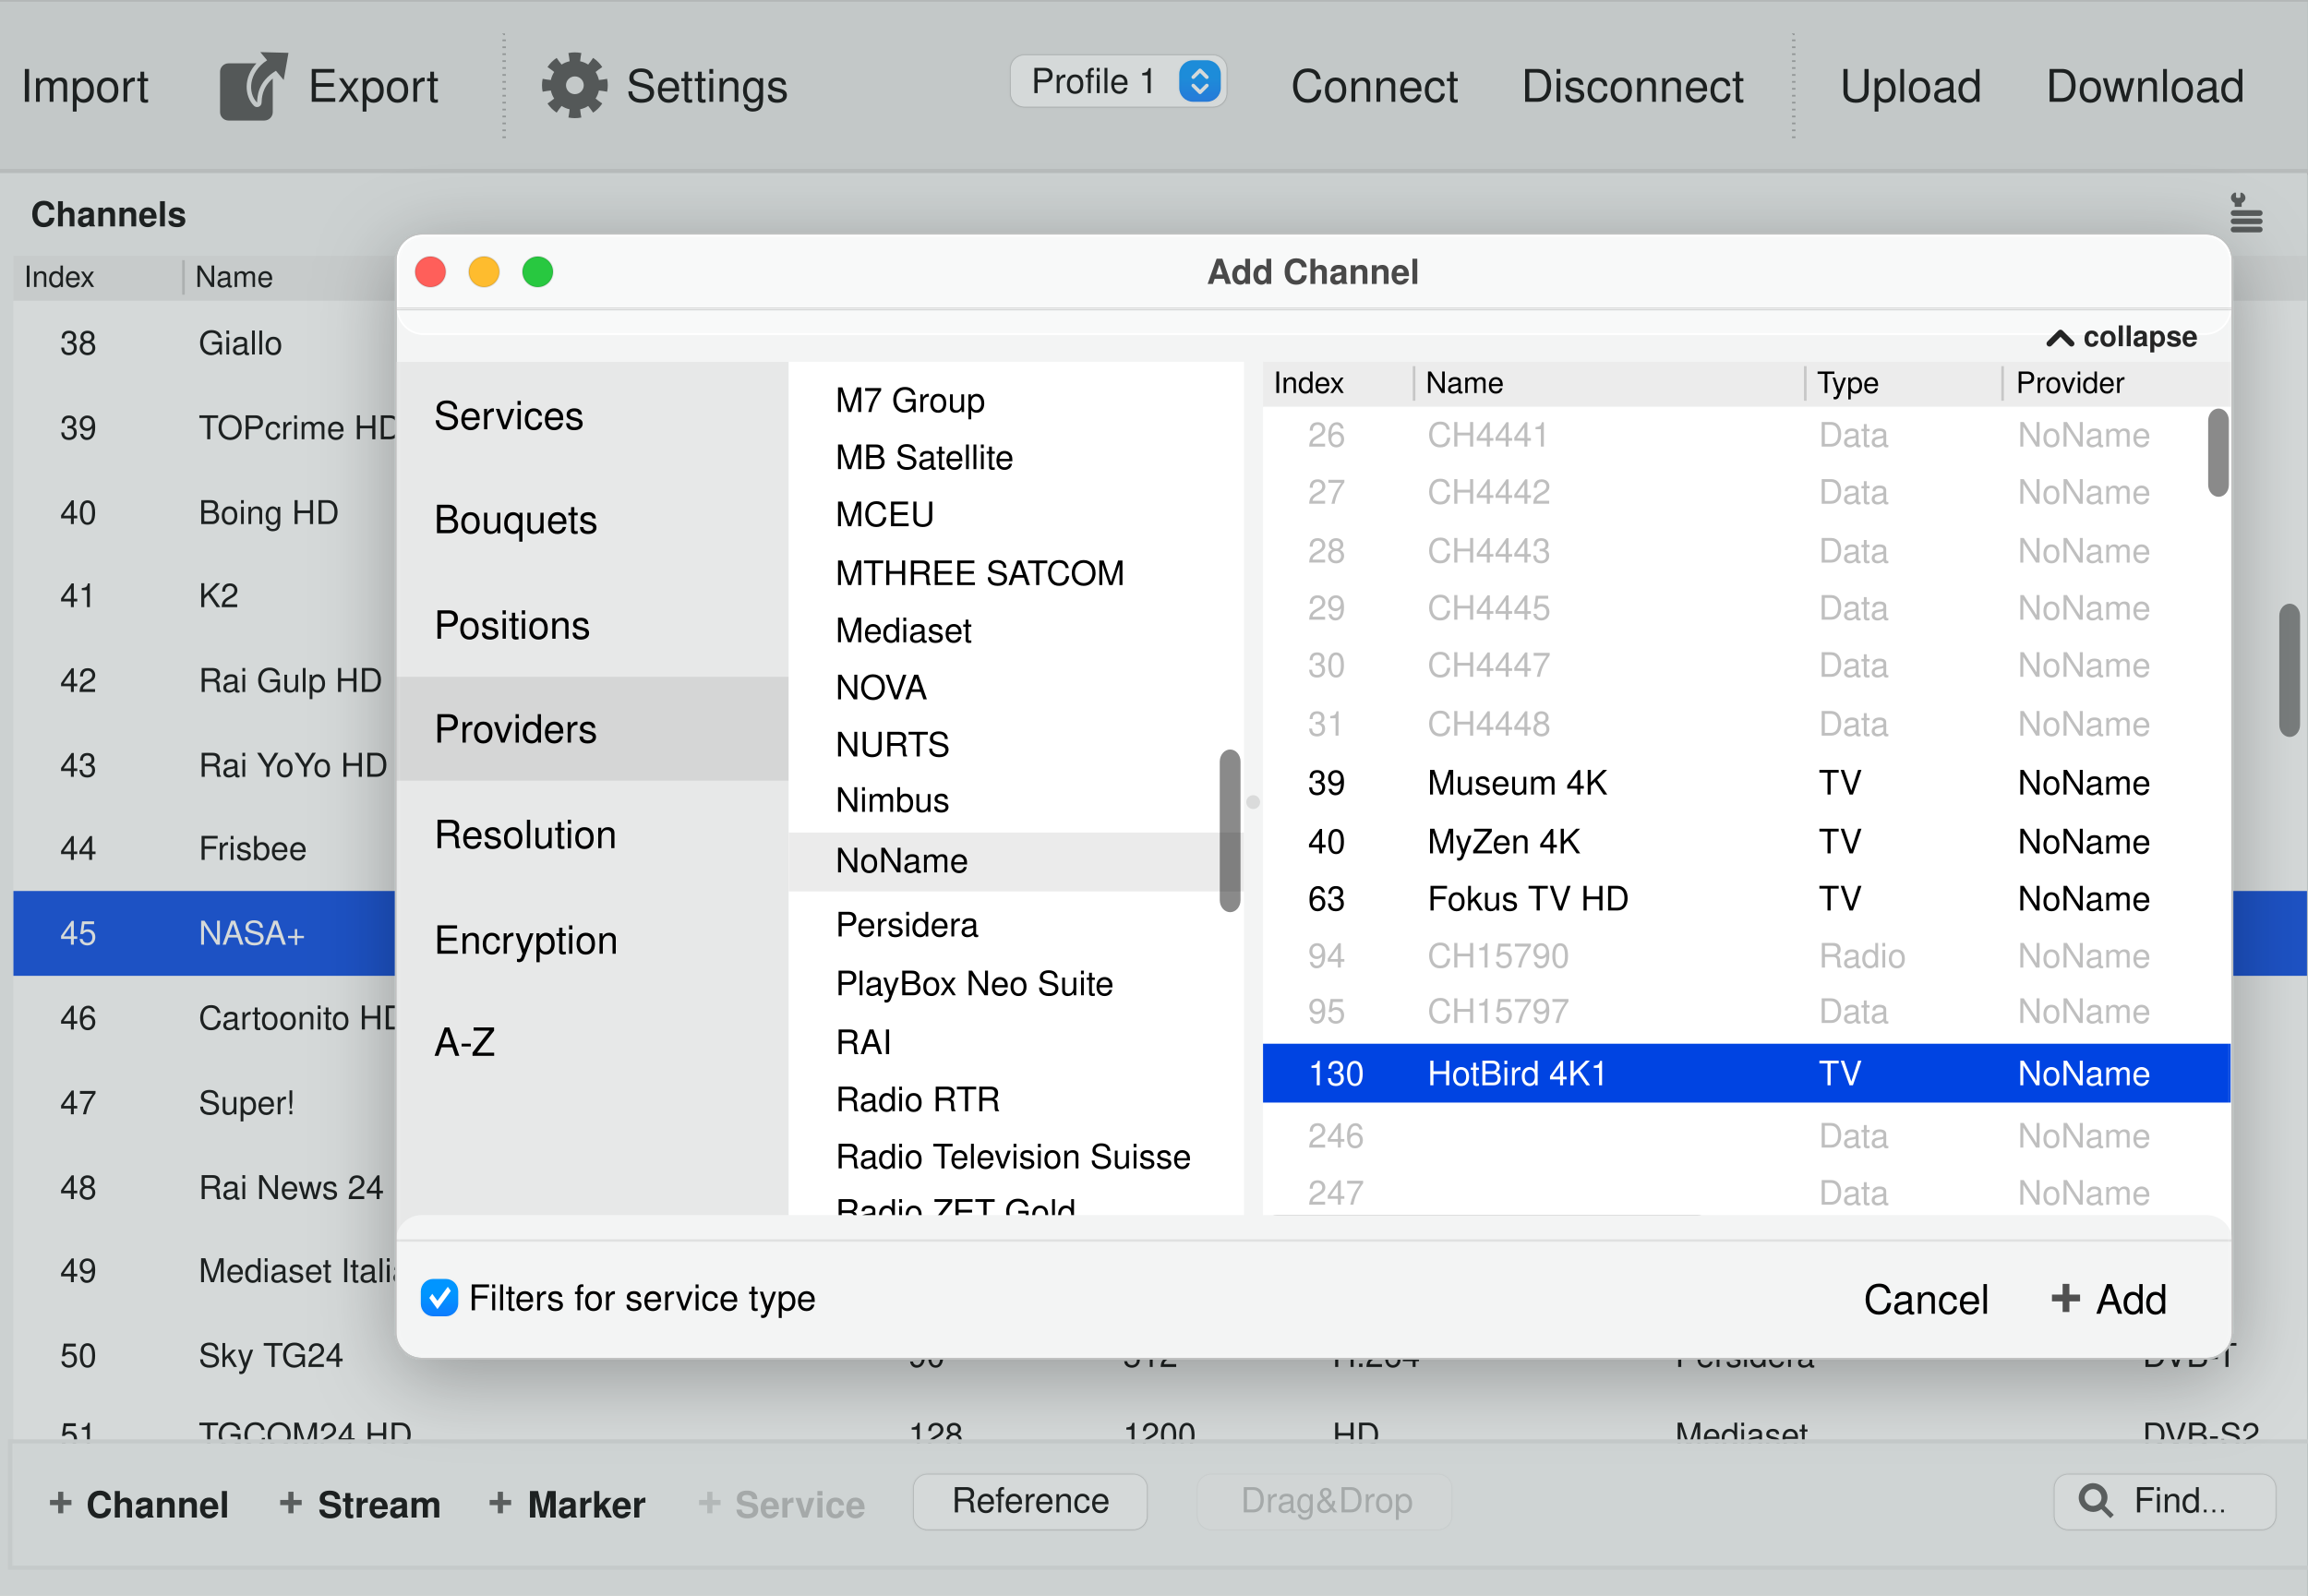
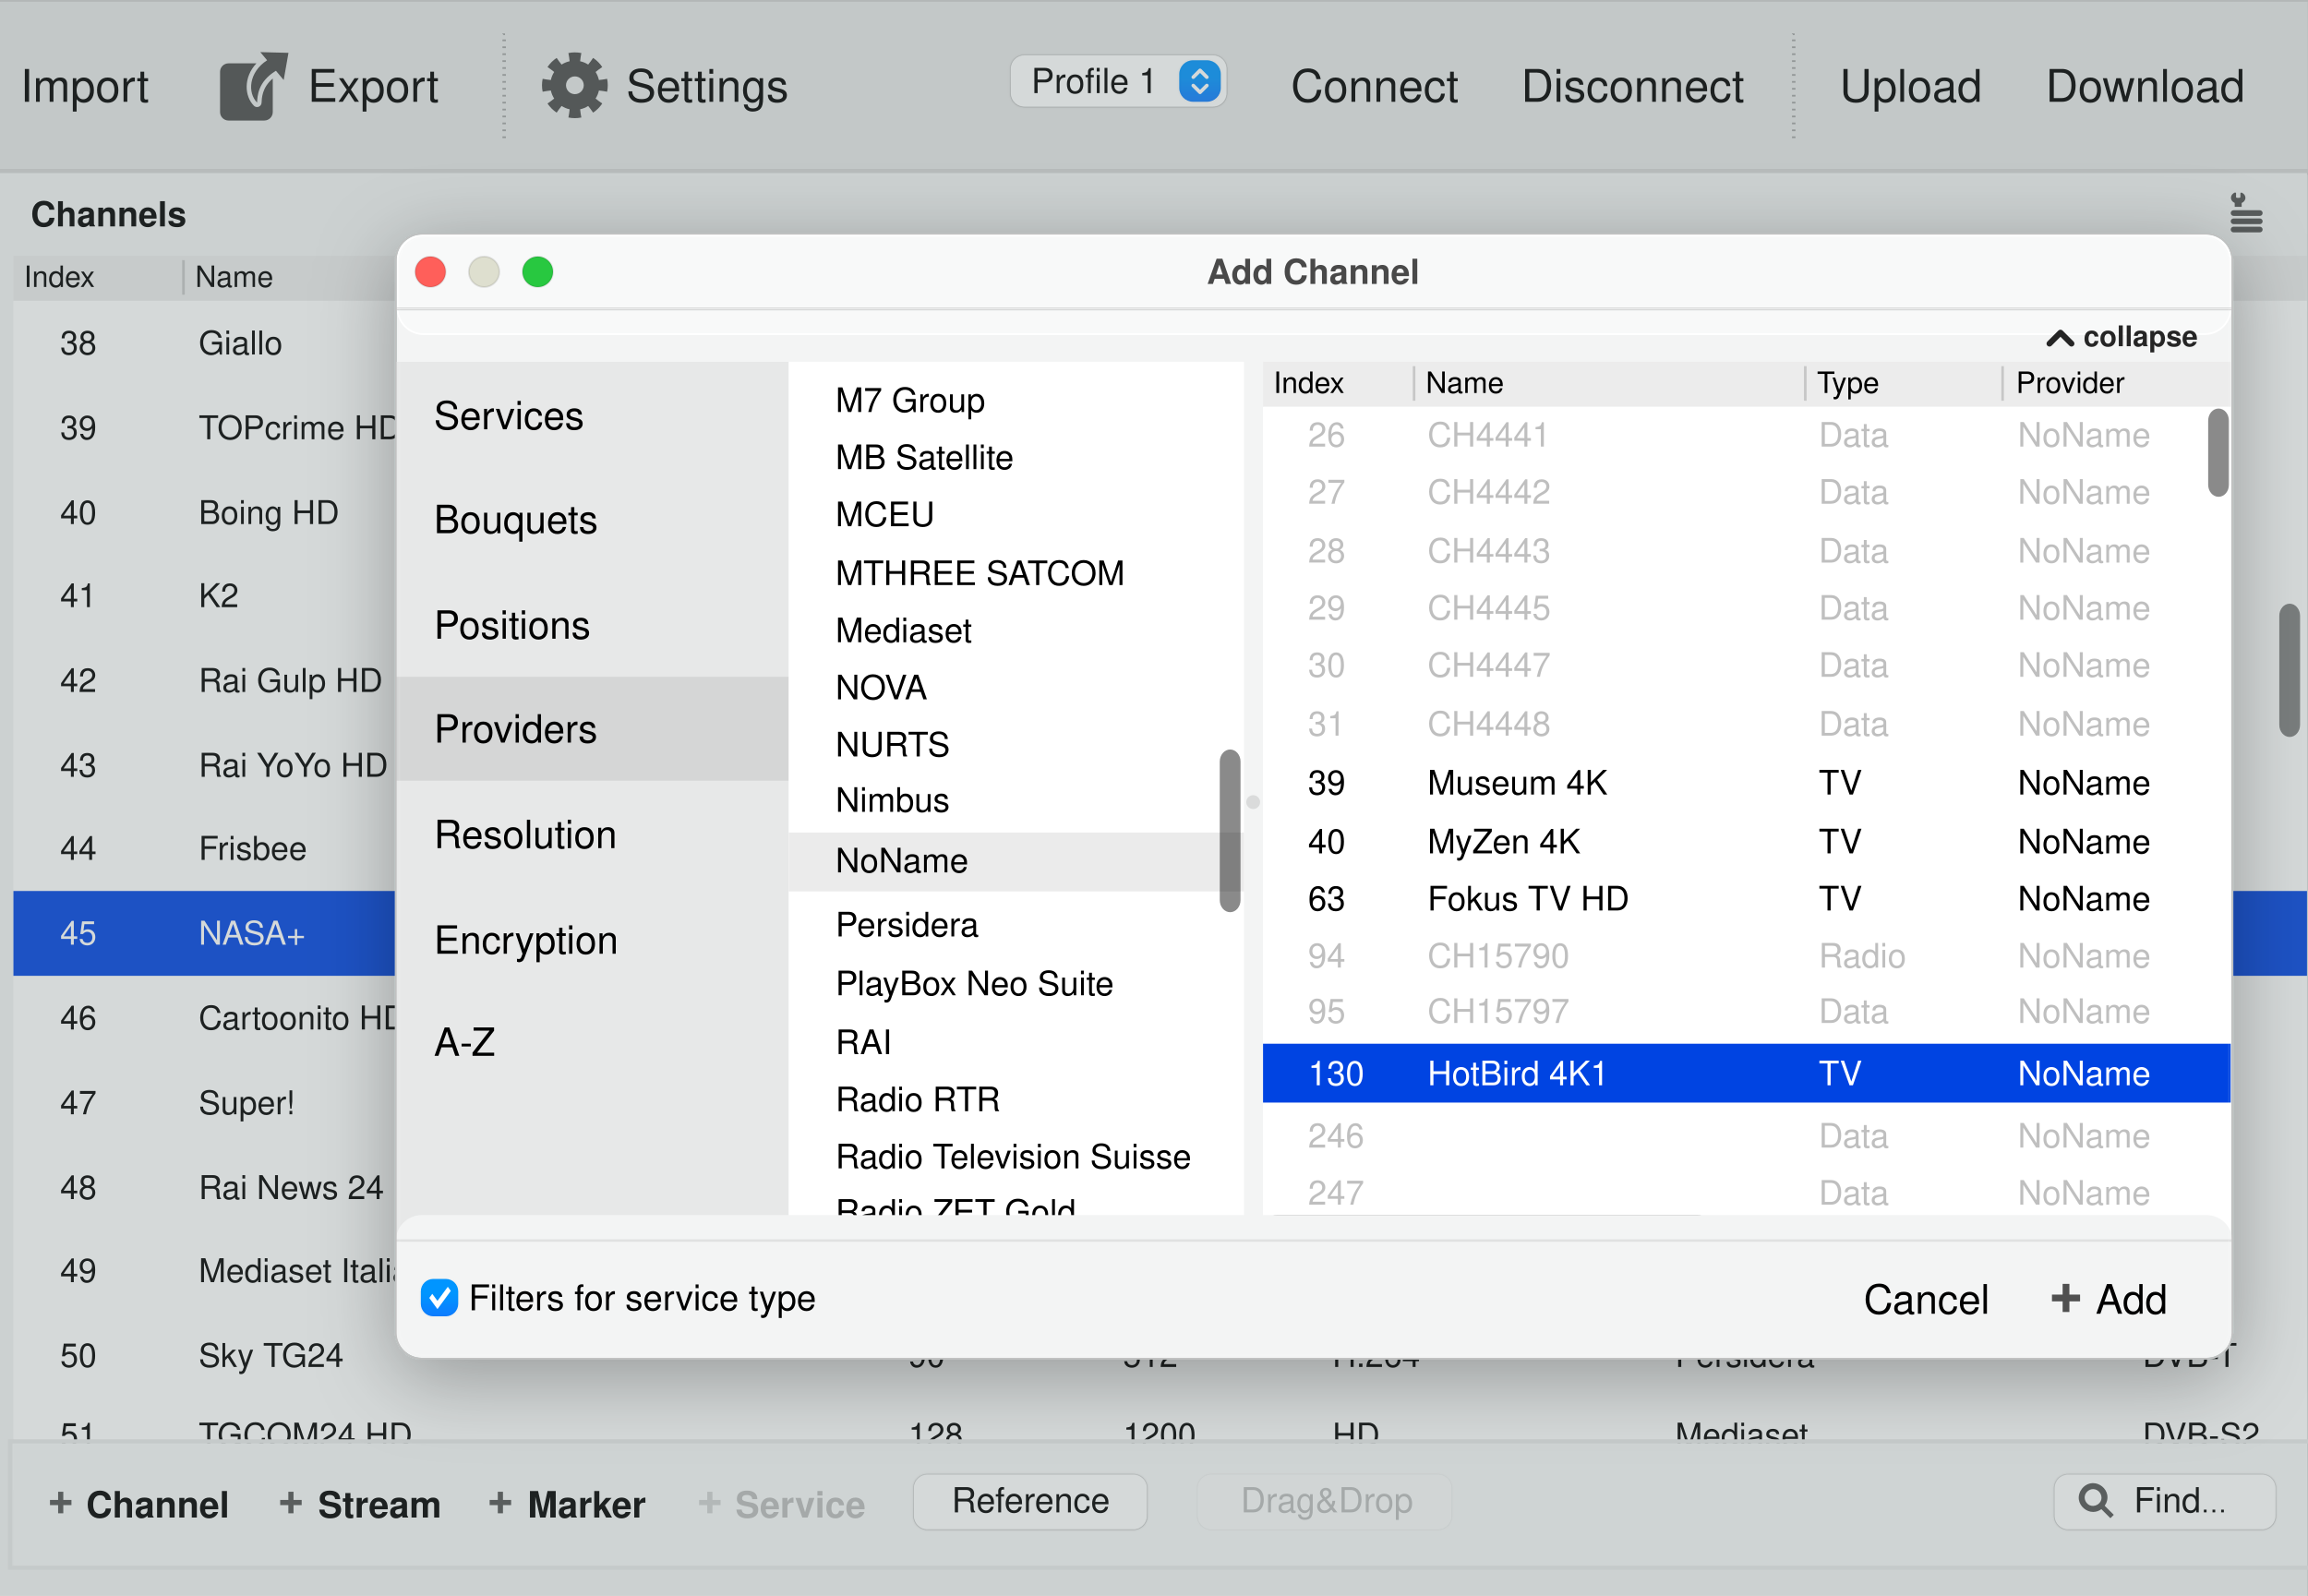
<svg xmlns="http://www.w3.org/2000/svg" viewBox="0 0 1880 1300" style="pointer-events:none;user-select:none">
  <defs>
    <symbol id="aad">
      <path d="M37.75 37.75h18.127v-11.5h-18.127c0 0 0-18.127 0-18.127h-11.5v18.127c0 0-18.127 0-18.127 0v11.5h18.127c0 0 0 18.127 0 18.127h11.5v-18.127z" />
    </symbol>
    <symbol id="fbt">
      <path d="M56.256 31.057h-42.438c-7.074 0-12.818 5.744-12.818 12.818v61.295c0 7.074 5.744 12.818 12.818 12.818h54.476c7.075 0 12.818-5.744 12.818-12.818v-51.051c-16.616 14.040-16.649 30.281-17.025 36.965-0.151 2.687-1.869 5.034-4.385 5.99s-5.359 0.343-7.257-1.565c-14.421-14.502-16.181-43.133 3.811-64.452zM57.293 90.694c-14.624-14.705-13.039-45.988 15.234-64.344l-10.365-12.362 42.838 1.084-7.263 41.344-11.808-14.082c-28.127 16.992-28.15 39.728-28.636 48.36z" />
    </symbol>
    <symbol id="lcu">
      <path d="M56.25 57.423c0-2.388-1.939-4.327-4.327-4.327h-39.846c-2.388 0-4.327 1.939-4.327 4.327s1.939 4.327 4.327 4.327c0 0 39.846 0 39.846 0 2.388 0 4.327-1.939 4.327-4.327zM56.25 44.903c0-2.389-1.939-4.328-4.327-4.328h-39.846c-2.388 0-4.327 1.939-4.327 4.328 0 2.388 1.939 4.327 4.327 4.327 0 0 39.846 0 39.846 0 2.388 0 4.327-1.939 4.327-4.327zM56.25 32.382c0-2.388-1.939-4.327-4.327-4.327h-39.846c-2.388 0-4.327 1.939-4.327 4.327s1.939 4.327 4.327 4.327h39.846c2.388 0 4.327-1.939 4.327-4.327zM13.803 19.471v3.446h10.579v-5.844c0.837-0.373 1.624-0.848 2.343-1.41 2.237-1.745 3.347-4.068 3.371-6.392s-1.039-4.671-3.239-6.471v0c-0.887-0.725-1.951-1.273-3.024-1.702l-1.372 0.918-0.062 6.154c-0.003 0.286-0.167 0.503-0.402 0.659-0.376 0.249-0.899 0.364-1.472 0.364h-2.85c-0.565-0.008-1.082-0.142-1.452-0.406-0.242-0.173-0.413-0.406-0.41-0.702 0 0 0.062-6.155 0.062-6.155l-1.348-0.947c-1.083 0.403-2.158 0.924-3.060 1.628-2.237 1.746-3.347 4.068-3.371 6.392-0.023 2.323 1.039 4.671 3.239 6.471 0.725 0.593 1.567 1.067 2.437 1.454 0.016 0.617 0.026 1.607 0.031 2.543z" />
    </symbol>
    <symbol id="sdh">
      <path d="M40.023 45.152c-3.477 2.591-7.729 4.192-12.407 4.221-10.406 0.066-20.276-8.26-21.806-18.699-1.731-11.814 7.58-24.164 20.12-25.040 0.561-0.039 1.124-0.055 1.686-0.053 10 0.095 19.38 7.75 21.337 17.619 1.156 5.829-0.437 11.92-3.87 16.758l13.82 13.819-5.128 5.128-13.752-13.753zM27.395 14.645c-6.236 0.060-12 5.17-12.677 11.431-0.588 5.436 2.691 11.076 7.773 13.229 6.62 2.806 15.346-1.167 17.352-8.391 2.055-7.404-3.759-16.031-12.032-16.265-0.139-0.003-0.278-0.004-0.416-0.004z" />
    </symbol>
    <symbol id="ses">
      <path d="M73.934 15.359c-6.491-1.302-13.177-1.302-19.668 0 0.828 4.128 1.452 8.287 1.871 12.477-4.352 0.948-8.5 2.666-12.249 5.073-2.666-3.259-5.165-6.641-7.499-10.146-5.511 3.67-10.238 8.397-13.908 13.908 3.505 2.334 6.887 4.834 10.146 7.499-2.407 3.749-4.125 7.897-5.073 12.249-4.19-0.419-8.349-1.043-12.477-1.871-1.303 6.491-1.303 13.177 0 19.668 4.128-0.828 8.287-1.452 12.477-1.871 0.948 4.352 2.666 8.501 5.073 12.249-3.259 2.666-6.641 5.165-10.146 7.499 3.67 5.511 8.397 10.238 13.908 13.908 2.334-3.505 4.833-6.887 7.499-10.146 3.749 2.407 7.897 4.125 12.249 5.074-0.419 4.189-1.043 8.348-1.871 12.476 6.491 1.303 13.177 1.303 19.668 0-0.828-4.128-1.452-8.287-1.871-12.476 4.352-0.949 8.5-2.667 12.249-5.074 2.666 3.259 5.165 6.641 7.499 10.146 5.511-3.67 10.238-8.397 13.908-13.908-3.505-2.334-6.887-4.833-10.146-7.499 2.407-3.748 4.125-7.897 5.073-12.249 4.19 0.419 8.349 1.043 12.477 1.871 1.303-6.491 1.303-13.177 0-19.668-4.128 0.828-8.287 1.452-12.477 1.871-0.948-4.352-2.666-8.5-5.073-12.249 3.259-2.665 6.641-5.165 10.146-7.499-3.67-5.511-8.397-10.238-13.908-13.908-2.334 3.505-4.833 6.887-7.499 10.146-3.749-2.407-7.897-4.125-12.249-5.073 0.419-4.19 1.043-8.349 1.871-12.477zM64.1 50.882c7.451 0 13.5 6.049 13.5 13.5s-6.049 13.5-13.5 13.5c-7.451 0-13.5-6.049-13.5-13.5s6.049-13.5 13.5-13.5z" />
    </symbol>
    <symbol id="afm">
      <path d="M32 13.243c-1.668 0-3.336 0.635-4.608 1.907l-24.485 24.485c-2.543 2.543-2.543 6.672 0 9.215s6.672 2.543 9.215 0l19.878-19.878 19.878 19.878c2.543 2.543 6.672 2.543 9.215 0s2.543-6.672 0-9.215l-24.485-24.485c-1.272-1.272-2.94-1.907-4.608-1.907z" />
    </symbol>
    <symbol id="cgk">
      <path d="M5.601 32l18.857 18.856 33.941-33.941-3.772-3.771-30.169 30.17-15.085-15.085-3.772 3.771z" />
    </symbol>
    <linearGradient id="bhm" x1="0" y1="0" x2="0" y2="1">
      <stop offset="0" style="stop-color:#000;stop-opacity:0.15" />
      <stop offset="1" style="stop-color:#000;stop-opacity:0.19" />
    </linearGradient>
    <linearGradient id="bim" x1="0" y1="0" x2="0" y2="1">
      <stop offset="0.4" style="stop-color:#0095ff" />
      <stop offset="1" style="stop-color:#0d7bff" />
    </linearGradient>
    <filter id="bjm" color-interpolation-filters="sRGB">
      <feDropShadow dx="0" dy="1.5" stdDeviation="1" flood-opacity="0.06" />
      <feDropShadow dx="0" dy="0" stdDeviation="0.8" flood-opacity="0.2" />
    </filter>
    <filter id="mkm" color-interpolation-filters="sRGB">
      <feDropShadow dx="-2" dy="19" stdDeviation="8" flood-opacity="0.1" />
      <feDropShadow dx="0" dy="10" stdDeviation="23" flood-opacity="0.3" />
    </filter>
  </defs>
  <rect x="0" y="0" width="1880" height="1300" style="fill:#b4d0cd" />
  <rect x="0" y="0" width="1880" height="1330" style="fill:#000;fill-opacity:0.2" />
  <g transform="matrix(1.41,0,0,1.41,-656,-271)" style="font-family:'Helvetica Neue',sans-serif-light,Helvetica,sans-serif;opacity:0.8">
    <rect x="81" y="81" width="1718" height="1140" rx="15" style="fill:#e7e8e8;stroke:#a6bbb9;stroke-width:1px" />
    <rect x="82" y="192" width="1716" height="100" style="fill:#e7e8e8" />
    <text x="408" y="192" dx="69" dy="59" style="font-size:26px;fill:#000">Import</text>
    <g transform="matrix(0.38,0,0,0.38,592,217)">
      <use href="#fbt" style="fill:#4c4c4c" />
    </g>
    <text x="574" y="192" dx="69" dy="59" style="font-size:26px;fill:#000">Export</text>
    <rect x="756" y="212" width="1" height="61" style="fill:none;stroke:#000;stroke-opacity:0.3;stroke-dasharray:1px,3px" />
    <g transform="matrix(0.38,0,0,0.38,773,217)">
      <use href="#ses" style="fill:#4c4c4c" />
    </g>
    <text x="758" y="192" dx="69" dy="59" style="font-size:26px;fill:#000">Settings</text>
    <rect x="1049" y="224" width="125" height="30" rx="8" style="fill:#fff;stroke:url(#bhm);stroke-width:0.4px;filter:url(#bjm)" />
    <rect x="1146.5" y="227" width="24" height="24" rx="8" style="fill:url(#bim);stroke:url(#bhm);stroke-opacity:0.06;stroke-width:2px" />
    <g transform="matrix(0.16,0,0,0.16,1153.4,229.7)">
      <use href="#afm" style="fill:#fff" />
    </g>
    <g transform="matrix(0.16,0,0,-0.16,1153.4,248.7)">
      <use href="#afm" style="fill:#fff" />
    </g>
    <text x="1049" y="224" dx="12" dy="22" style="font-size:20px;fill:#000">Profile 1</text>
    <text x="1196" y="192" dx="15" dy="59" style="font-size:26px;fill:#000">Connect</text>
    <text x="1329" y="192" dx="15" dy="59" style="font-size:26px;fill:#000">Disconnect</text>
    <rect x="1501" y="212" width="1" height="61" style="fill:none;stroke:#000;stroke-opacity:0.3;stroke-dasharray:1px,3px" />
    <text x="1513" y="192" dx="15" dy="59" style="font-size:26px;fill:#000">Upload</text>
    <text x="1632" y="192" dx="15" dy="59" style="font-size:26px;fill:#000">Download</text>
    <rect x="80" y="192" width="1720" height="100" style="fill:none;stroke:#d0d0d0;stroke-width:2.4px;clip-path:inset(0px 2px)" />
    <rect x="82" y="291" width="1716" height="835" style="fill:#f3f4f4" />
    <text x="473" y="291" dx="10" dy="32" style="font-weight:bold;font-size:20px;fill:#000">Channels</text>
    <g transform="matrix(0.38,0,0,0.38,1751,303)">
      <use href="#lcu" style="fill:#505050" />
    </g>
    <rect x="473" y="340" width="1325" height="26" style="fill:#ececec" />
    <text x="473" y="340" dy="18" style="font-size:17px;fill:#000">
      <tspan x="479">Index</tspan>
      <tspan x="578">Name</tspan>
    </text>
    <rect x="571" y="343" width="0.5" height="19" style="fill:none;stroke:#c7c7c7;stroke-width:1px" />
    <rect x="473" y="366" width="1325" height="687" style="fill:#fff" />
    <rect x="473" y="707" width="1325" height="49" style="fill:#0044e2" />
    <text x="473" y="366" dy="31" style="font-size:19px;fill:#000">
      <tspan x="500">38</tspan>
      <tspan x="580">Giallo</tspan>
    </text>
    <text x="473" y="415" dy="31" style="font-size:19px;fill:#000">
      <tspan x="500">39</tspan>
      <tspan x="580">TOPcrime HD</tspan>
    </text>
    <text x="473" y="464" dy="31" style="font-size:19px;fill:#000">
      <tspan x="500">40</tspan>
      <tspan x="580">Boing HD</tspan>
    </text>
    <text x="473" y="512" dy="31" style="font-size:19px;fill:#000">
      <tspan x="500">41</tspan>
      <tspan x="580">K2</tspan>
    </text>
    <text x="473" y="561" dy="31" style="font-size:19px;fill:#000">
      <tspan x="500">42</tspan>
      <tspan x="580">Rai Gulp HD</tspan>
    </text>
    <text x="473" y="610" dy="31" style="font-size:19px;fill:#000">
      <tspan x="500">43</tspan>
      <tspan x="580">Rai YoYo HD</tspan>
    </text>
    <text x="473" y="658" dy="31" style="font-size:19px;fill:#000">
      <tspan x="500">44</tspan>
      <tspan x="580">Frisbee</tspan>
    </text>
    <text x="473" y="707" dy="31" style="font-size:19px;fill:#fff">
      <tspan x="500">45</tspan>
      <tspan x="580">NASA+</tspan>
    </text>
    <text x="473" y="756" dy="31" style="font-size:19px;fill:#000">
      <tspan x="500">46</tspan>
      <tspan x="580">Cartoonito HD</tspan>
    </text>
    <text x="473" y="805" dy="31" style="font-size:19px;fill:#000">
      <tspan x="500">47</tspan>
      <tspan x="580">Super!</tspan>
    </text>
    <text x="473" y="854" dy="31" style="font-size:19px;fill:#000">
      <tspan x="500">48</tspan>
      <tspan x="580">Rai News 24 HD</tspan>
    </text>
    <text x="473" y="902" dy="31" style="font-size:19px;fill:#000">
      <tspan x="500">49</tspan>
      <tspan x="580">Mediaset Italia2 HD</tspan>
    </text>
    <text x="473" y="951" dy="31" style="font-size:19px;fill:#000">
      <tspan x="500">50</tspan>
      <tspan x="580">Sky TG24</tspan>
      <tspan x="990">90</tspan>
      <tspan x="1114">512</tspan>
      <tspan x="1235">H.264</tspan>
      <tspan x="1433">Persidera</tspan>
      <tspan x="1703">DVB-T</tspan>
    </text>
    <text x="473" y="997" dy="31" style="font-size:19px;fill:#000">
      <tspan x="500">51</tspan>
      <tspan x="580">TGCOM24 HD</tspan>
      <tspan x="990">128</tspan>
      <tspan x="1114">1200</tspan>
      <tspan x="1235">HD</tspan>
      <tspan x="1433">Mediaset</tspan>
      <tspan x="1703">DVB-S2</tspan>
    </text>
    <rect x="1782" y="541" width="12" height="77" rx="7" style="fill:#7f7f7f" />
    <rect x="473" y="1026" width="1325" height="73" style="fill:#f7f8f8" />
    <rect x="471" y="1025" width="1329" height="73" style="fill:none;stroke:#e9eaea;stroke-width:2.4px;clip-path:inset(0px 2px 2px)" />
    <g transform="matrix(0.26,0,0,0.26,492,1052)">
      <use href="#aad" style="fill:#545454" />
    </g>
    <text x="487" y="1036" dx="28" dy="33" style="font-weight:bold;font-size:21px;fill:#000">Channel</text>
    <g transform="matrix(0.26,0,0,0.26,625,1052)">
      <use href="#aad" style="fill:#545454" />
    </g>
    <text x="621" y="1036" dx="28" dy="33" style="font-weight:bold;font-size:21px;fill:#000">Stream</text>
    <g transform="matrix(0.26,0,0,0.26,746,1052)">
      <use href="#aad" style="fill:#545454" />
    </g>
    <text x="742" y="1036" dx="28" dy="33" style="font-weight:bold;font-size:21px;fill:#000">Marker</text>
    <g style="opacity:0.24">
      <g transform="matrix(0.26,0,0,0.26,867,1052)">
        <use href="#aad" style="fill:#545454" />
      </g>
      <text x="862" y="1036" dx="28" dy="33" style="font-weight:bold;font-size:21px;fill:#000">Service</text>
    </g>
    <rect x="993" y="1044" width="135" height="32" rx="8" style="fill:#fff;stroke:url(#bhm);stroke-width:0.4px;filter:url(#bjm)" />
    <text x="993" y="1044" dx="22" dy="22" style="font-size:20px;fill:#000">Reference</text>
    <g style="opacity:0.24">
      <rect x="1157" y="1044" width="147" height="32" rx="8" style="fill:#fff;stroke:url(#bhm);stroke-width:0.4px;filter:url(#bjm)" />
      <text x="1157" y="1044" dx="25" dy="22" style="font-size:20px;fill:#000">Drag&amp;Drop</text>
    </g>
    <rect x="1652" y="1044" width="128" height="32" rx="8" style="fill:#fff;stroke:url(#bhm);stroke-width:0.4px;filter:url(#bjm)" />
    <g transform="matrix(0.38,0,0,0.38,1664,1047)">
      <use href="#sdh" style="fill:#545454" />
    </g>
    <text x="1652" y="1044" dx="46" dy="22" style="font-size:20px;fill:#000">Find<tspan style="font-size:15px">…</tspan>
    </text>
    <rect x="80" y="291" width="1720" height="836" style="fill:none;stroke:#d5d6d6;stroke-width:2.4px;clip-path:inset(0px 2px)" />
    <rect x="81" y="81" width="1718" height="1140" style="fill:#000;opacity:0.1" />
  </g>
  <g transform="matrix(1.41,0,0,1.41,321,189)" style="font-family:'Helvetica Neue',sans-serif-light,Helvetica,sans-serif">
    <rect x="1" y="1" width="1061" height="650" rx="15" style="fill:#f3f4f4;stroke:#a6bbb9;stroke-width:1px;filter:url(#mkm)" />
    <rect x="2" y="2" width="1059" height="57" rx="15" style="fill:#f8f9f9;stroke:#fff;stroke-width:1px;clip-path:inset(0px 0px 15px)" />
    <rect x="1" y="44" width="1061" height="1" style="fill:none;stroke:#cdcece;stroke-width:0.5px" />
    <text x="2" y="2" dx="529" dy="28" text-anchor="middle" style="font-family:'Helvetica Neue',Helvetica,sans-serif;font-weight:bold;font-size:20px;fill:#494949">Add Channel</text>
    <ellipse cx="21" cy="23" rx="8.8" style="fill:#ff5f5a;stroke:#000;stroke-opacity:0.1" />
-     <ellipse cx="52" cy="23" rx="8.8" style="fill:#febc2e;stroke:#000;stroke-opacity:0.1" />
+     <ellipse cx="52" cy="23" rx="8.8" style="fill:#dedfcf;stroke:#000;stroke-opacity:0.1" />
    <ellipse cx="83" cy="23" rx="8.8" style="fill:#28c840;stroke:#000;stroke-opacity:0.1" />
    <g transform="matrix(-0.26,0,0,0.26,971,53)">
      <use href="#afm" style="fill:#252525" />
    </g>
    <text x="976" y="51" dy="15" style="font-weight:bold;font-size:16.5px;fill:#252525">collapse</text>
    <rect x="1" y="75" width="227" height="507" style="fill:#e7e8e8" />
    <text x="1" y="76" dx="22" dy="38" style="font-size:22.5px">Services</text>
    <text x="1" y="136" dx="22" dy="38" style="font-size:22.5px">Bouquets</text>
    <text x="1" y="197" dx="22" dy="38" style="font-size:22.5px">Positions</text>
    <rect x="1" y="257" width="227" height="60" style="fill:#d5d6d6" />
    <text x="1" y="257" dx="22" dy="38" style="font-size:22.5px">Providers</text>
    <text x="1" y="318" dx="22" dy="38" style="font-size:22.5px">Resolution</text>
    <text x="1" y="379" dx="22" dy="38" style="font-size:22.5px">Encryption</text>
    <text x="1" y="438" dx="22" dy="38" style="font-size:22.5px">A-Z</text>
    <rect x="228" y="75" width="263" height="507" style="fill:#fff" />
    <rect x="228" y="347" width="263" height="34" style="fill:#ebebeb" />
    <text x="255" y="75" dy="29" style="font-size:19.5px">M7 Group</text>
    <text x="255" y="108" dy="29" style="font-size:19.5px">MB Satellite</text>
    <text x="255" y="141" dy="29" style="font-size:19.5px">MCEU</text>
    <text x="255" y="175" dy="29" style="font-size:19.5px">MTHREE SATCOM</text>
    <text x="255" y="208" dy="29" style="font-size:19.5px">Mediaset</text>
    <text x="255" y="241" dy="29" style="font-size:19.5px">NOVA</text>
    <text x="255" y="274" dy="29" style="font-size:19.5px">NURTS</text>
    <text x="255" y="306" dy="29" style="font-size:19.5px">Nimbus</text>
    <text x="255" y="341" dy="29" style="font-size:19.5px">NoName</text>
    <text x="255" y="378" dy="29" style="font-size:19.5px">Persidera</text>
    <text x="255" y="412" dy="29" style="font-size:19.5px">PlayBox Neo Suite</text>
    <text x="255" y="446" dy="29" style="font-size:19.5px">RAI</text>
    <text x="255" y="479" dy="29" style="font-size:19.5px">Radio RTR</text>
    <text x="255" y="512" dy="29" style="font-size:19.5px">Radio Television Suisse</text>
    <text x="255" y="544" dy="29" style="font-size:19.5px">Radio ZET Gold</text>
    <rect x="477" y="299" width="12" height="94" rx="7" style="fill:#000;fill-opacity:0.46" />
    <ellipse cx="496.3" cy="329.4" rx="4" style="fill:#dadbdb" />
    <rect x="502" y="75" width="559" height="26" style="fill:#ececec" />
    <text x="502" y="75" dy="18" style="font-size:17px;fill:#000">
      <tspan x="508">Index</tspan>
      <tspan x="596">Name</tspan>
      <tspan x="822">Type</tspan>
      <tspan x="937">Provider</tspan>
    </text>
    <rect x="589" y="78" width="0.5" height="19" style="fill:none;stroke:#c7c7c7;stroke-width:1px" />
    <rect x="815" y="78" width="0.5" height="19" style="fill:none;stroke:#c7c7c7;stroke-width:1px" />
    <rect x="929" y="78" width="0.5" height="19" style="fill:none;stroke:#c7c7c7;stroke-width:1px" />
    <rect x="502" y="101" width="559" height="481" style="fill:#fff" />
    <rect x="502" y="469" width="559" height="34" style="fill:#0044e2" />
    <text x="502" y="95" dy="29" style="font-size:19.5px;opacity:0.25">
      <tspan x="528">26</tspan>
      <tspan x="597">CH4441</tspan>
      <tspan x="823">Data</tspan>
      <tspan x="938">NoName</tspan>
    </text>
    <text x="502" y="128" dy="29" style="font-size:19.5px;opacity:0.25">
      <tspan x="528">27</tspan>
      <tspan x="597">CH4442</tspan>
      <tspan x="823">Data</tspan>
      <tspan x="938">NoName</tspan>
    </text>
    <text x="502" y="162" dy="29" style="font-size:19.5px;opacity:0.25">
      <tspan x="528">28</tspan>
      <tspan x="597">CH4443</tspan>
      <tspan x="823">Data</tspan>
      <tspan x="938">NoName</tspan>
    </text>
    <text x="502" y="195" dy="29" style="font-size:19.5px;opacity:0.25">
      <tspan x="528">29</tspan>
      <tspan x="597">CH4445</tspan>
      <tspan x="823">Data</tspan>
      <tspan x="938">NoName</tspan>
    </text>
    <text x="502" y="228" dy="29" style="font-size:19.5px;opacity:0.25">
      <tspan x="528">30</tspan>
      <tspan x="597">CH4447</tspan>
      <tspan x="823">Data</tspan>
      <tspan x="938">NoName</tspan>
    </text>
    <text x="502" y="262" dy="29" style="font-size:19.5px;opacity:0.25">
      <tspan x="528">31</tspan>
      <tspan x="597">CH4448</tspan>
      <tspan x="823">Data</tspan>
      <tspan x="938">NoName</tspan>
    </text>
    <text x="502" y="296" dy="29" style="font-size:19.5px">
      <tspan x="528">39</tspan>
      <tspan x="597">Museum 4K</tspan>
      <tspan x="823">TV</tspan>
      <tspan x="938">NoName</tspan>
    </text>
    <text x="502" y="330" dy="29" style="font-size:19.5px">
      <tspan x="528">40</tspan>
      <tspan x="597">MyZen 4K</tspan>
      <tspan x="823">TV</tspan>
      <tspan x="938">NoName</tspan>
    </text>
    <text x="502" y="363" dy="29" style="font-size:19.5px">
      <tspan x="528">63</tspan>
      <tspan x="597">Fokus TV HD</tspan>
      <tspan x="823">TV</tspan>
      <tspan x="938">NoName</tspan>
    </text>
    <text x="502" y="396" dy="29" style="font-size:19.5px;opacity:0.25">
      <tspan x="528">94</tspan>
      <tspan x="597">CH15790</tspan>
      <tspan x="823">Radio</tspan>
      <tspan x="938">NoName</tspan>
    </text>
    <text x="502" y="428" dy="29" style="font-size:19.5px;opacity:0.25">
      <tspan x="528">95</tspan>
      <tspan x="597">CH15797</tspan>
      <tspan x="823">Data</tspan>
      <tspan x="938">NoName</tspan>
    </text>
    <text x="502" y="464" dy="29" style="font-size:19.5px;fill:#fff">
      <tspan x="528">130</tspan>
      <tspan x="597">HotBird 4K1</tspan>
      <tspan x="823">TV</tspan>
      <tspan x="938">NoName</tspan>
    </text>
    <text x="502" y="500" dy="29" style="font-size:19.5px;opacity:0.25">
      <tspan x="528">246</tspan>
      <tspan x="823">Data</tspan>
      <tspan x="938">NoName</tspan>
    </text>
    <text x="502" y="533" dy="29" style="font-size:19.5px;opacity:0.25">
      <tspan x="528">247</tspan>
      <tspan x="823">Data</tspan>
      <tspan x="938">NoName</tspan>
    </text>
    <text x="502" y="565" dy="29" style="font-size:19.5px;opacity:0.25">
      <tspan x="528">248</tspan>
      <tspan x="823">Data</tspan>
      <tspan x="938">NoName</tspan>
    </text>
    <rect x="1048" y="102" width="12" height="51" rx="7" style="fill:#000;fill-opacity:0.46" />
    <rect x="503" y="568" width="257" height="12" rx="7" style="fill:#000;fill-opacity:0.46" />
    <rect x="1" y="568" width="1061" height="82" rx="15" style="fill:#f3f4f4;clip-path:inset(15px 0px 0px)" />
    <g transform="matrix(0.9,0,0,0.9,15,604)">
      <rect x="0.5" y="1" width="24" height="24" rx="8" style="fill:url(#bim);stroke:url(#bhm);stroke-opacity:0.06;stroke-width:2px" />
      <g transform="matrix(0.22,0,0,0.3,5.8,3.6)">
        <use href="#cgk" style="fill:#fff;stroke:#fff;stroke-width:7.1px" />
      </g>
    </g>
    <text x="43" y="604" dy="19" style="font-size:20.5px">Filters for service type</text>
    <text x="821" y="591" dx="28" dy="34" style="font-size:23.5px;fill:#000">Cancel</text>
    <g transform="matrix(0.34,0,0,0.34,955,605)">
      <use href="#aad" style="fill:#505050" />
    </g>
    <text x="955" y="591" dx="28" dy="34" style="font-size:23.5px;fill:#000">Add</text>
    <rect x="1" y="582" width="1061" height="1.4" style="fill:#e0e1e1" />
    <rect x="1" y="1" width="1061" height="650" rx="15" style="fill:none;stroke:#c1c1c1;stroke-width:1px" />
    <rect x="3" y="3" width="1057" height="646" rx="15" style="fill:none;stroke:#fff;stroke-opacity:0.09;stroke-width:1px" />
  </g>
</svg>
